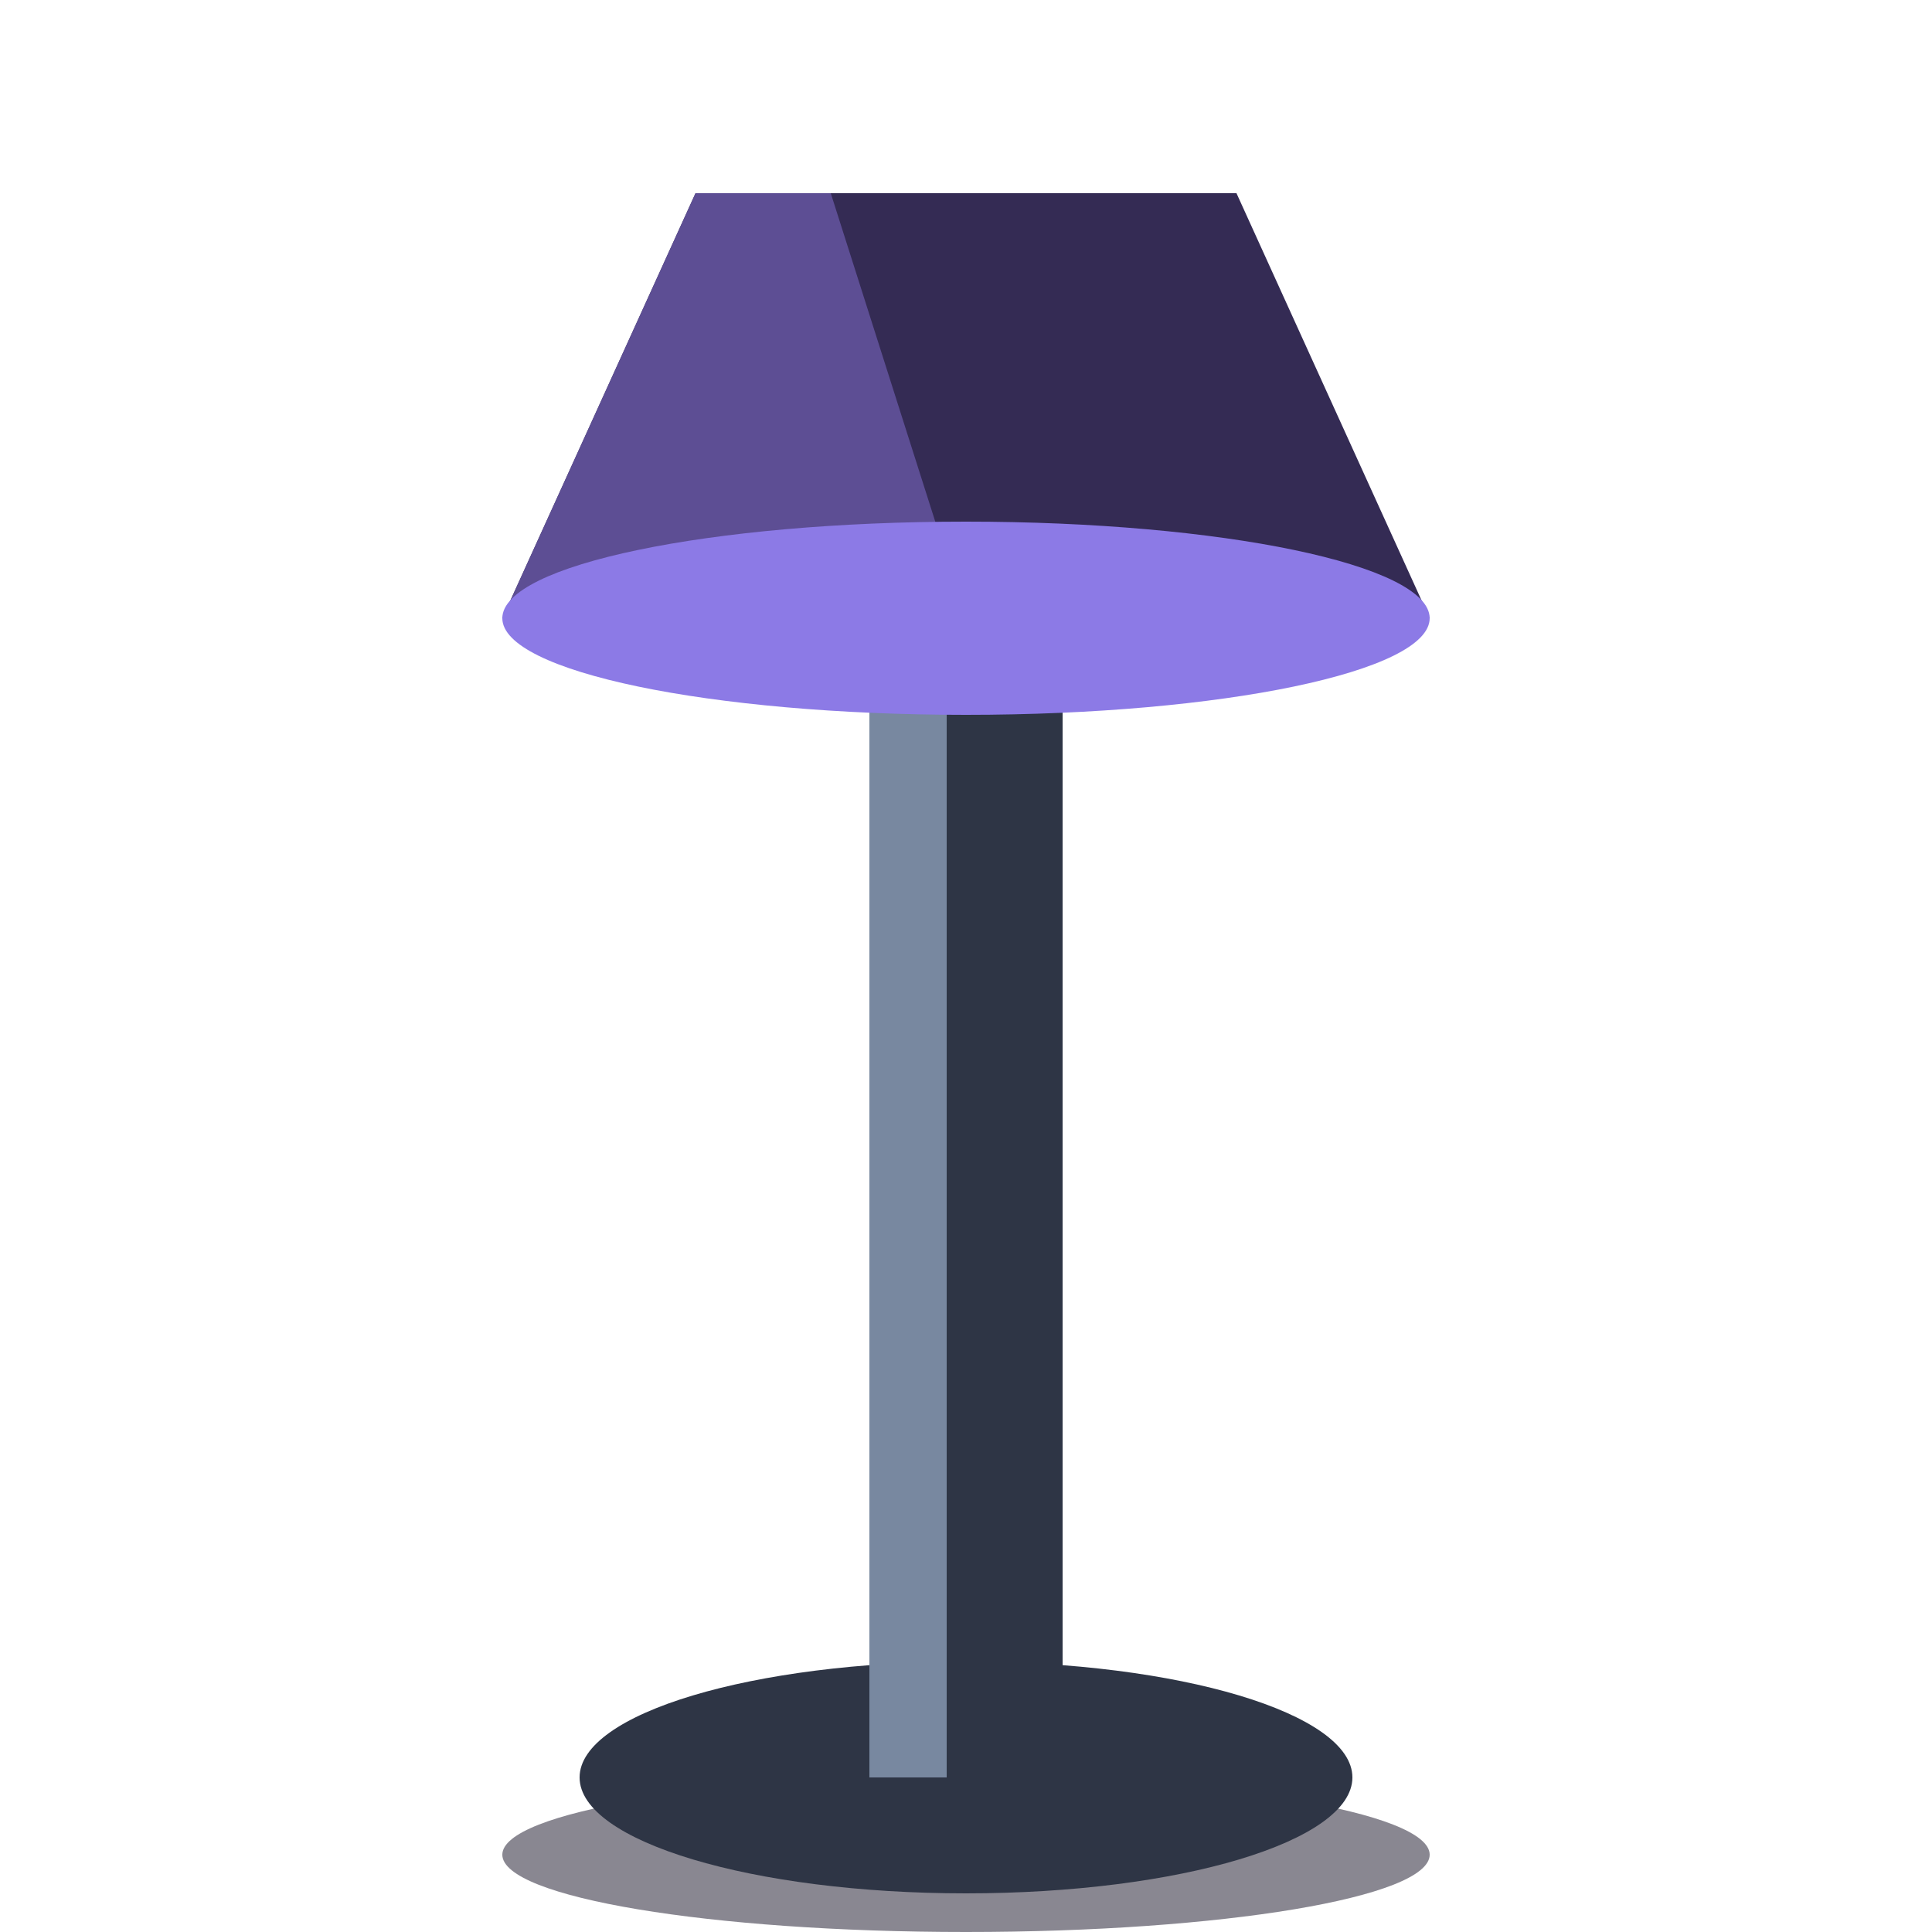
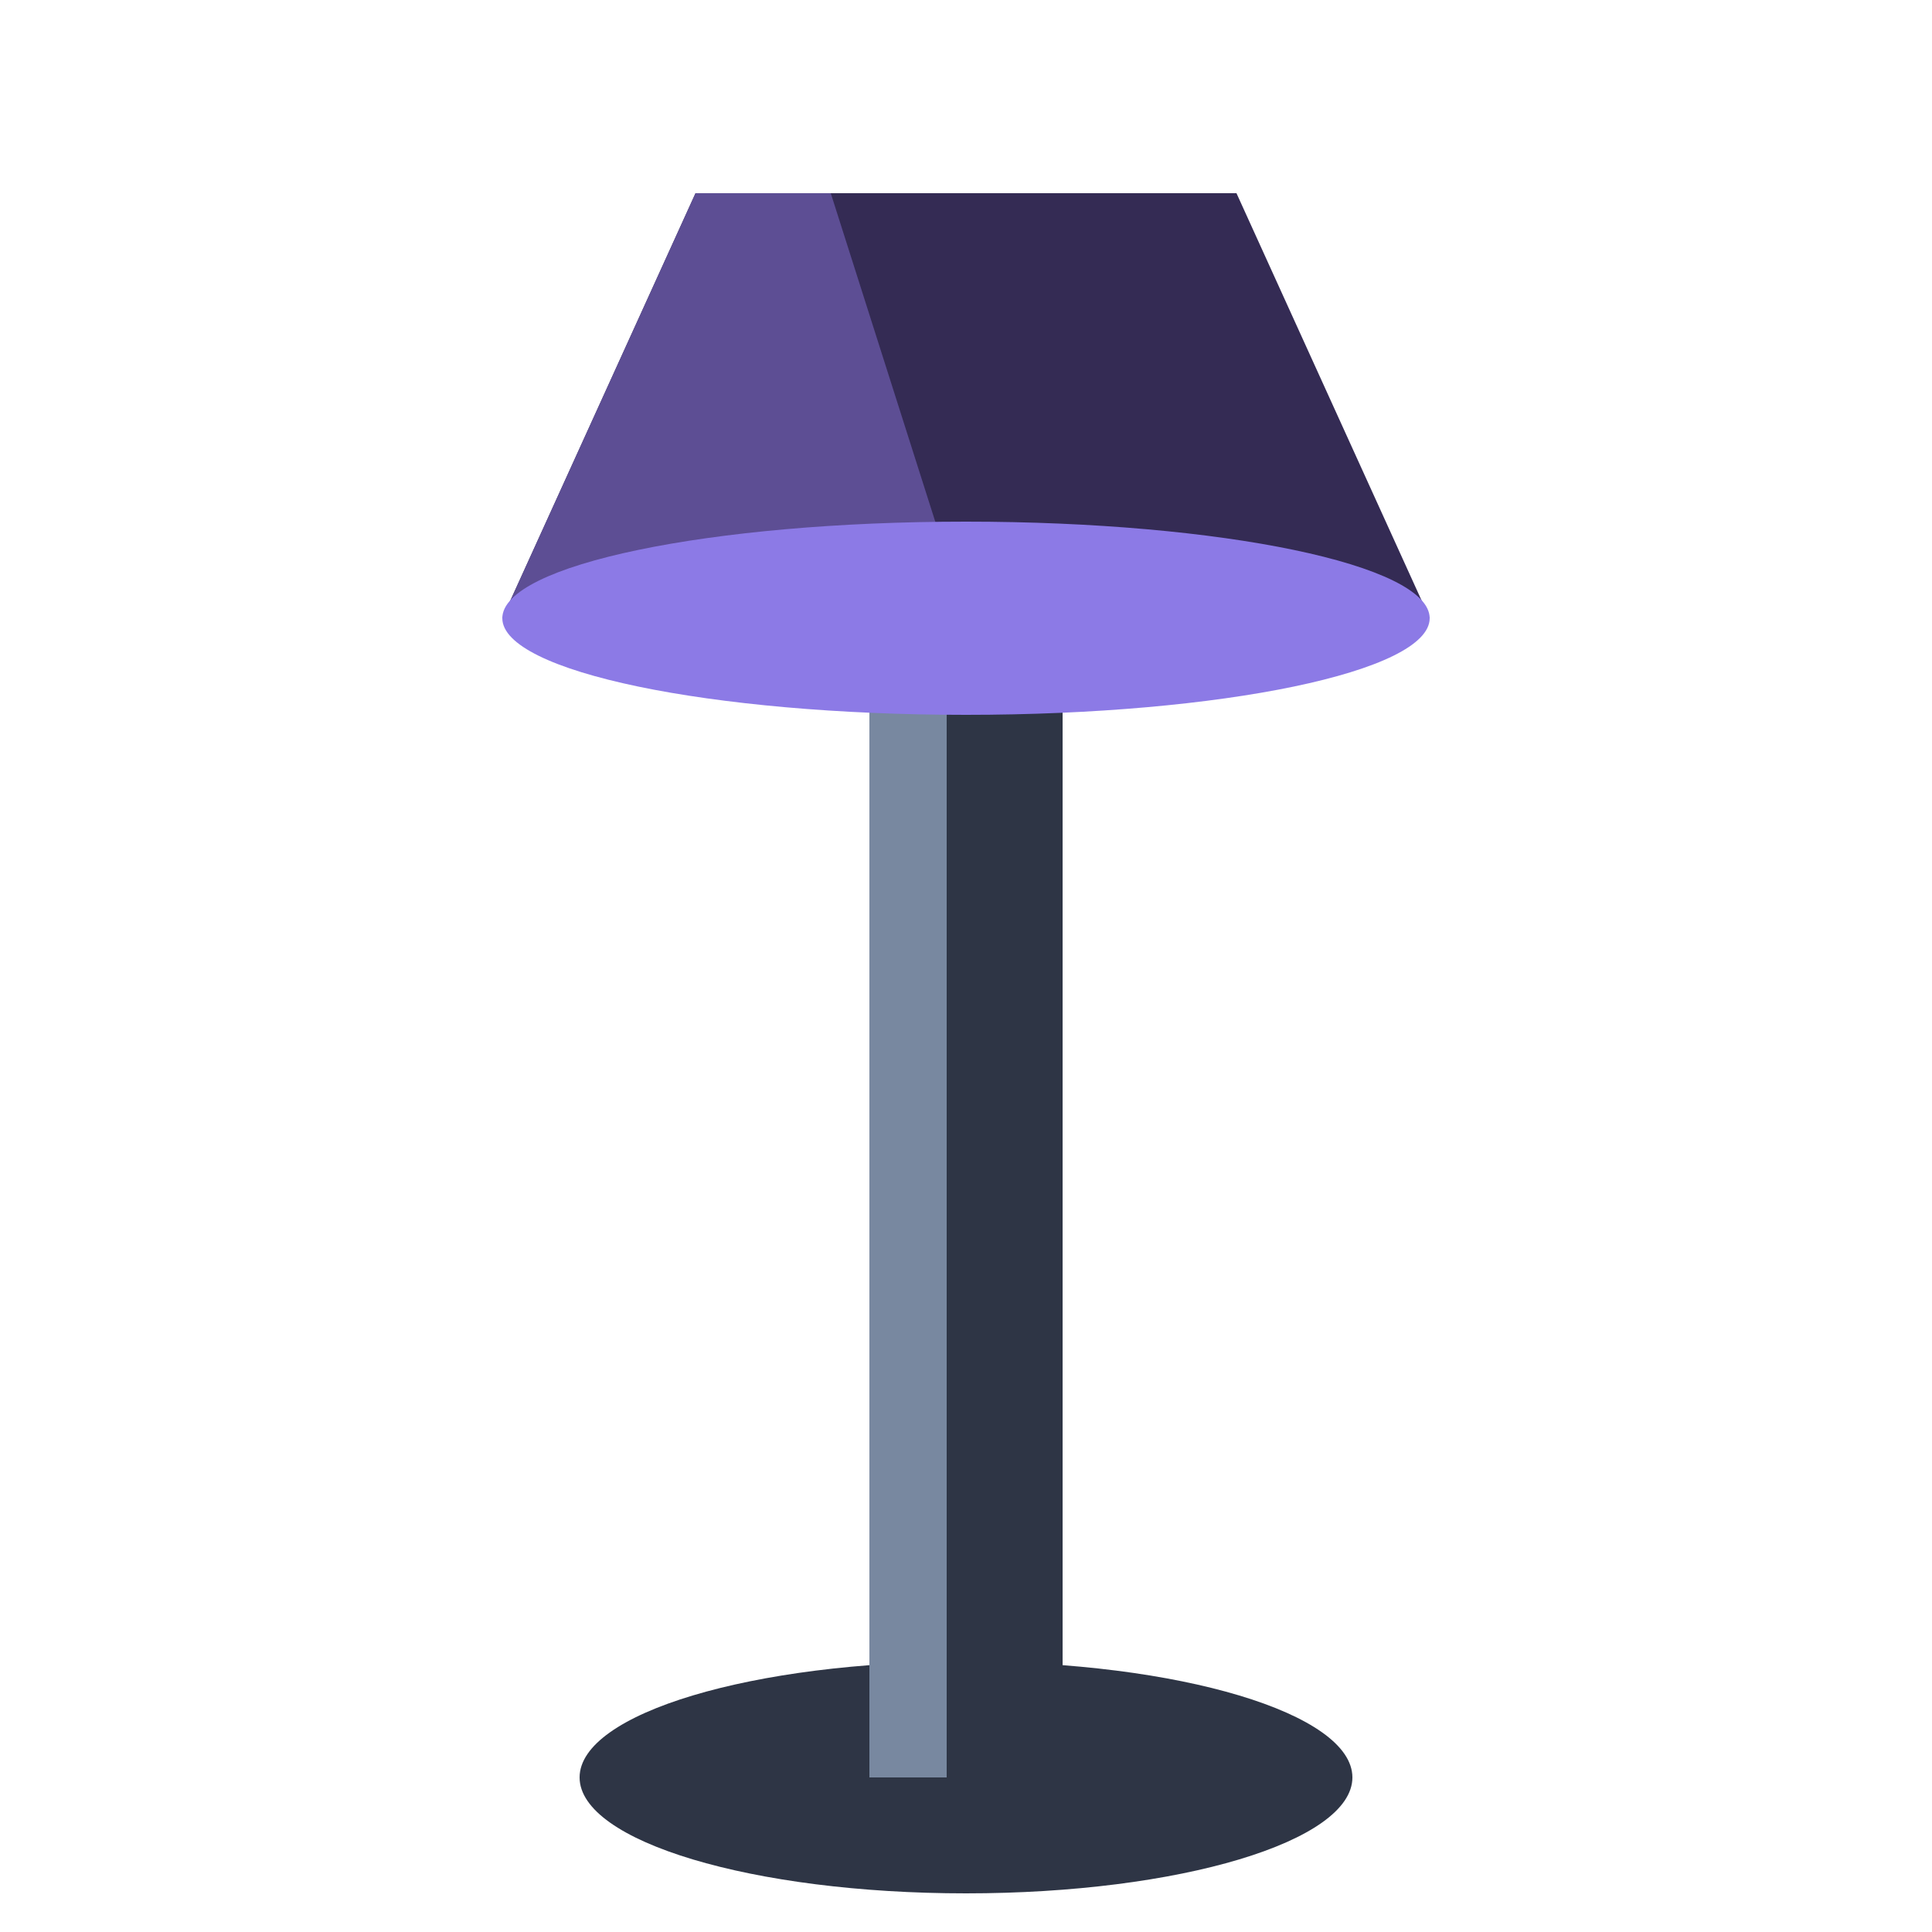
<svg xmlns="http://www.w3.org/2000/svg" viewBox="0 0 100 100">
-   <ellipse cx="50" cy="96" rx="24" ry="4" fill="#141024" opacity="0.5" />
  <ellipse cx="50" cy="92" rx="20" ry="6" fill="#2e3545" />
  <rect x="45" y="34" width="10" height="58" fill="#2e3545" />
  <rect x="45" y="34" width="4" height="58" fill="#7888a0" />
  <polygon points="26,32 74,32 64,10 36,10" fill="#342b54" />
  <polygon points="26,32 50,32 43,10 36,10" fill="#5d4e94" />
  <ellipse cx="50" cy="32" rx="24" ry="5" fill="#8c7ae6" />
</svg>
